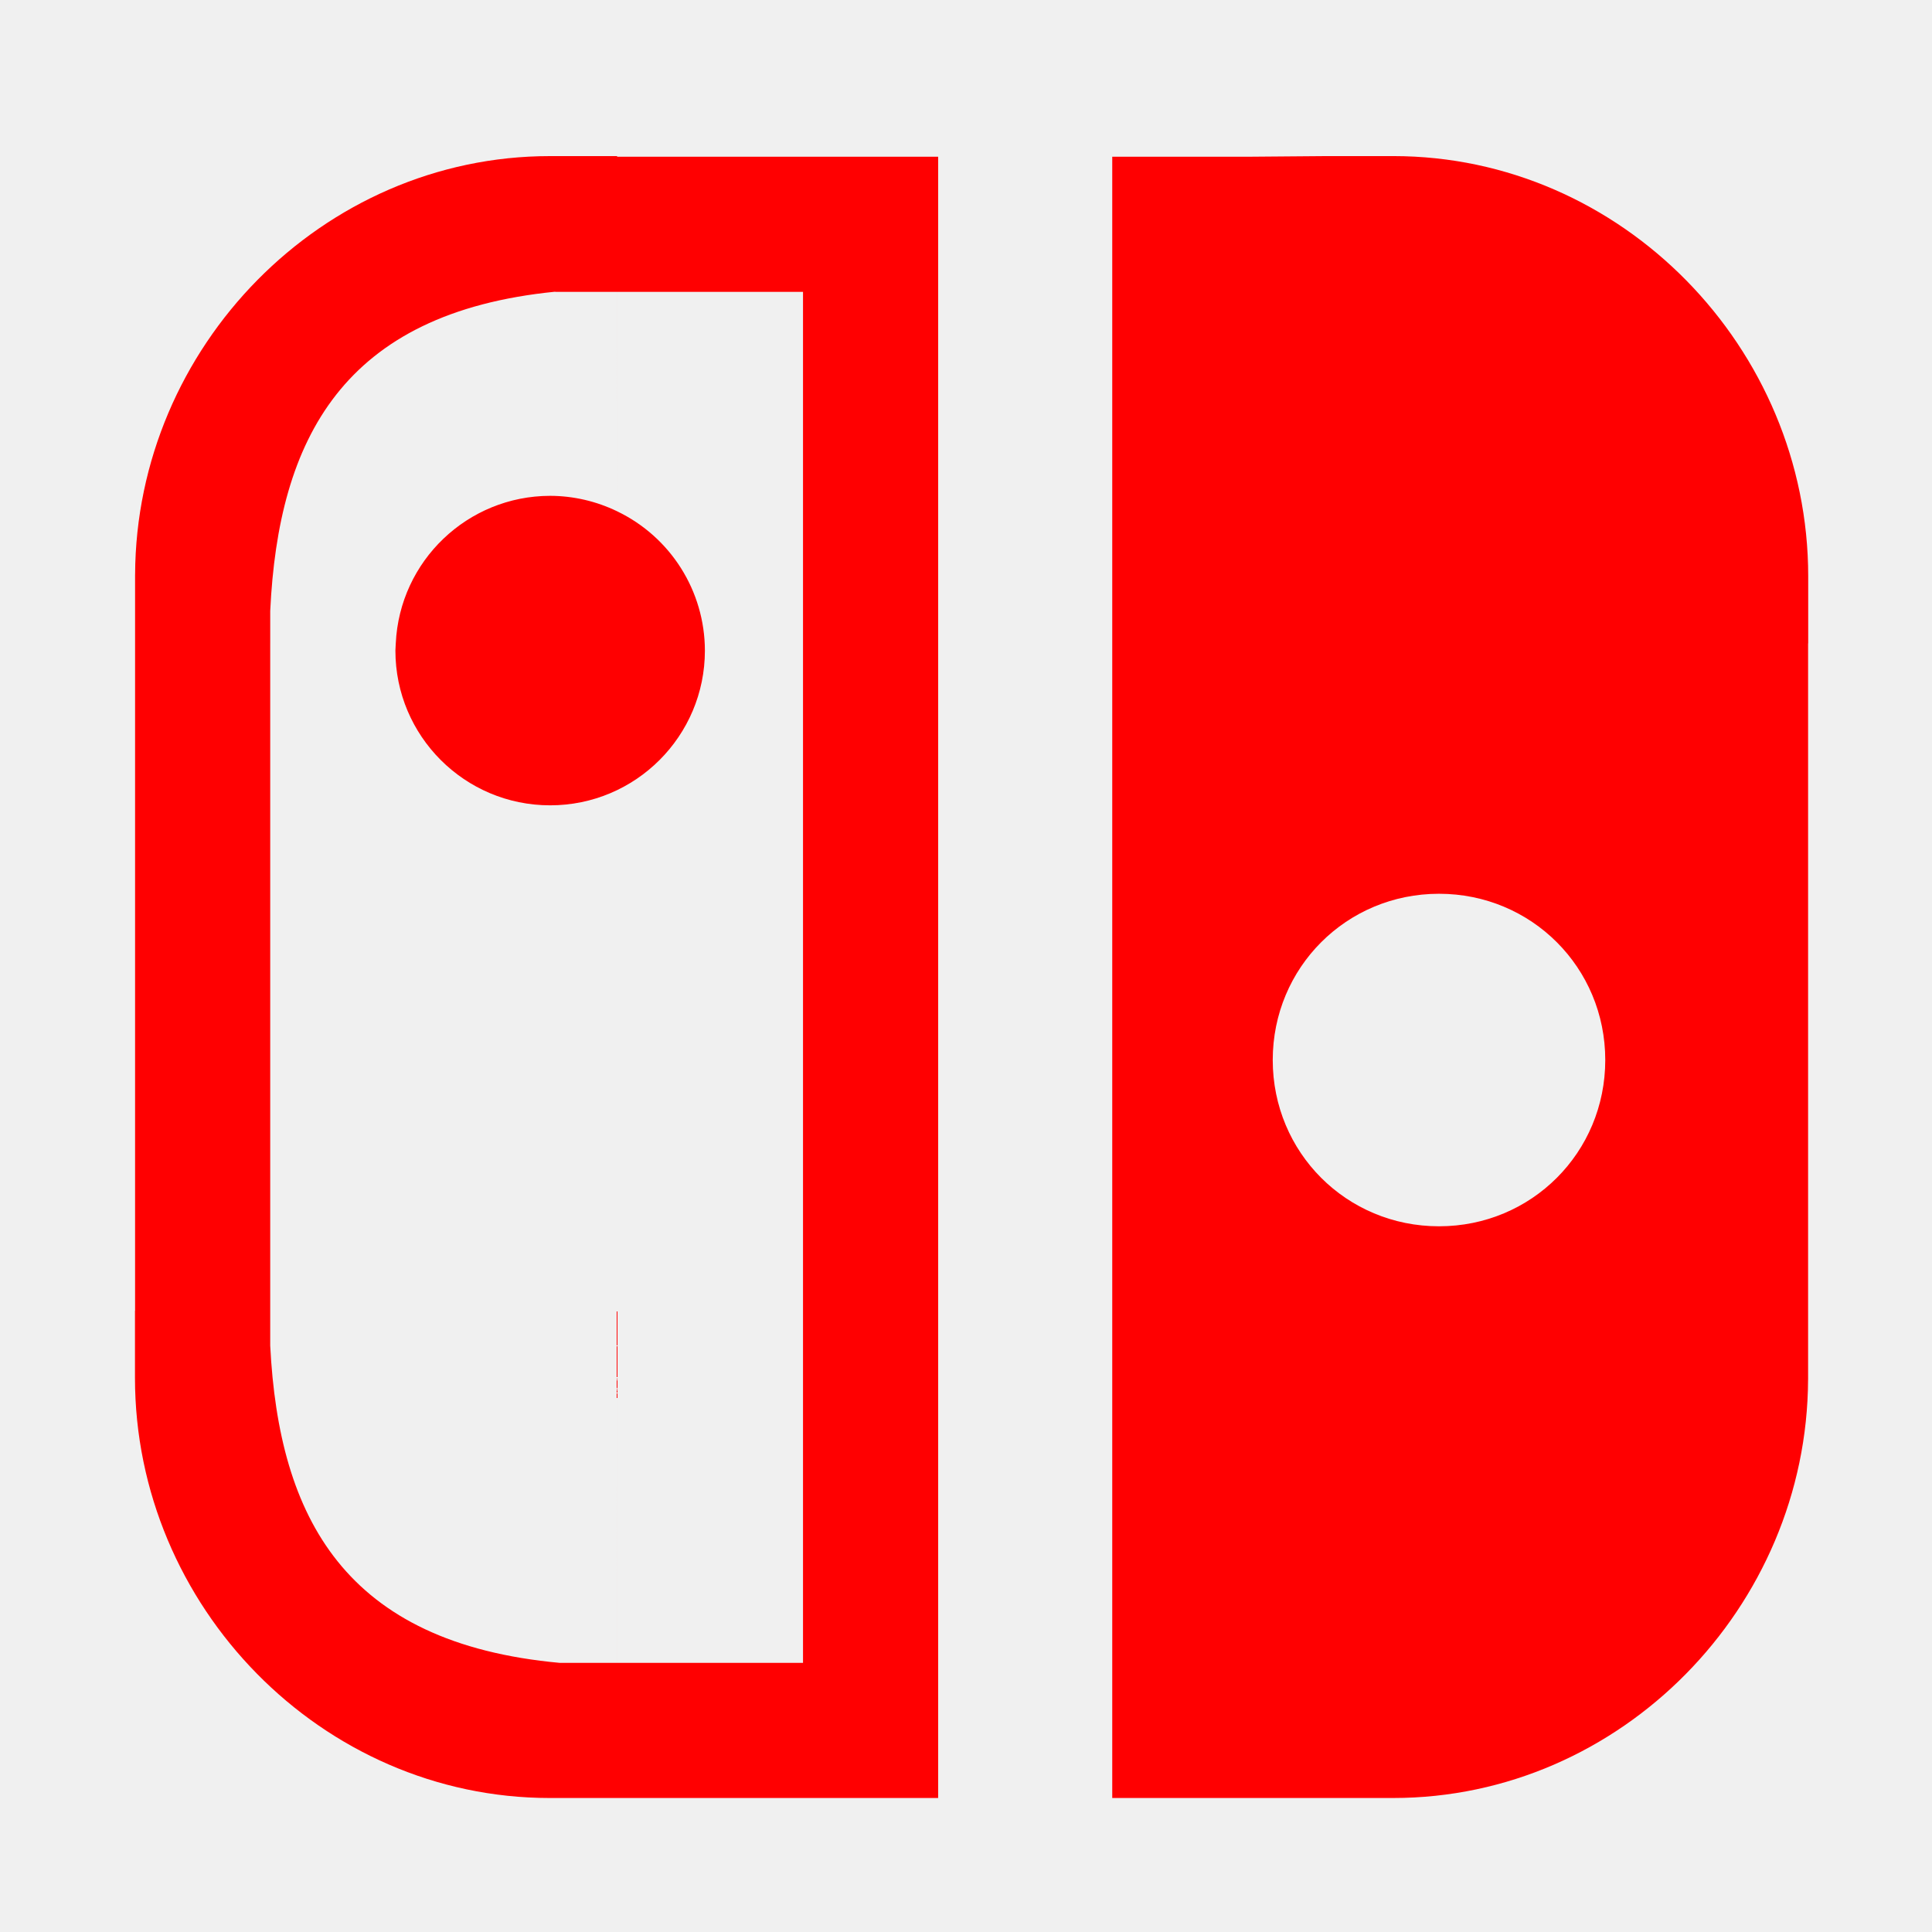
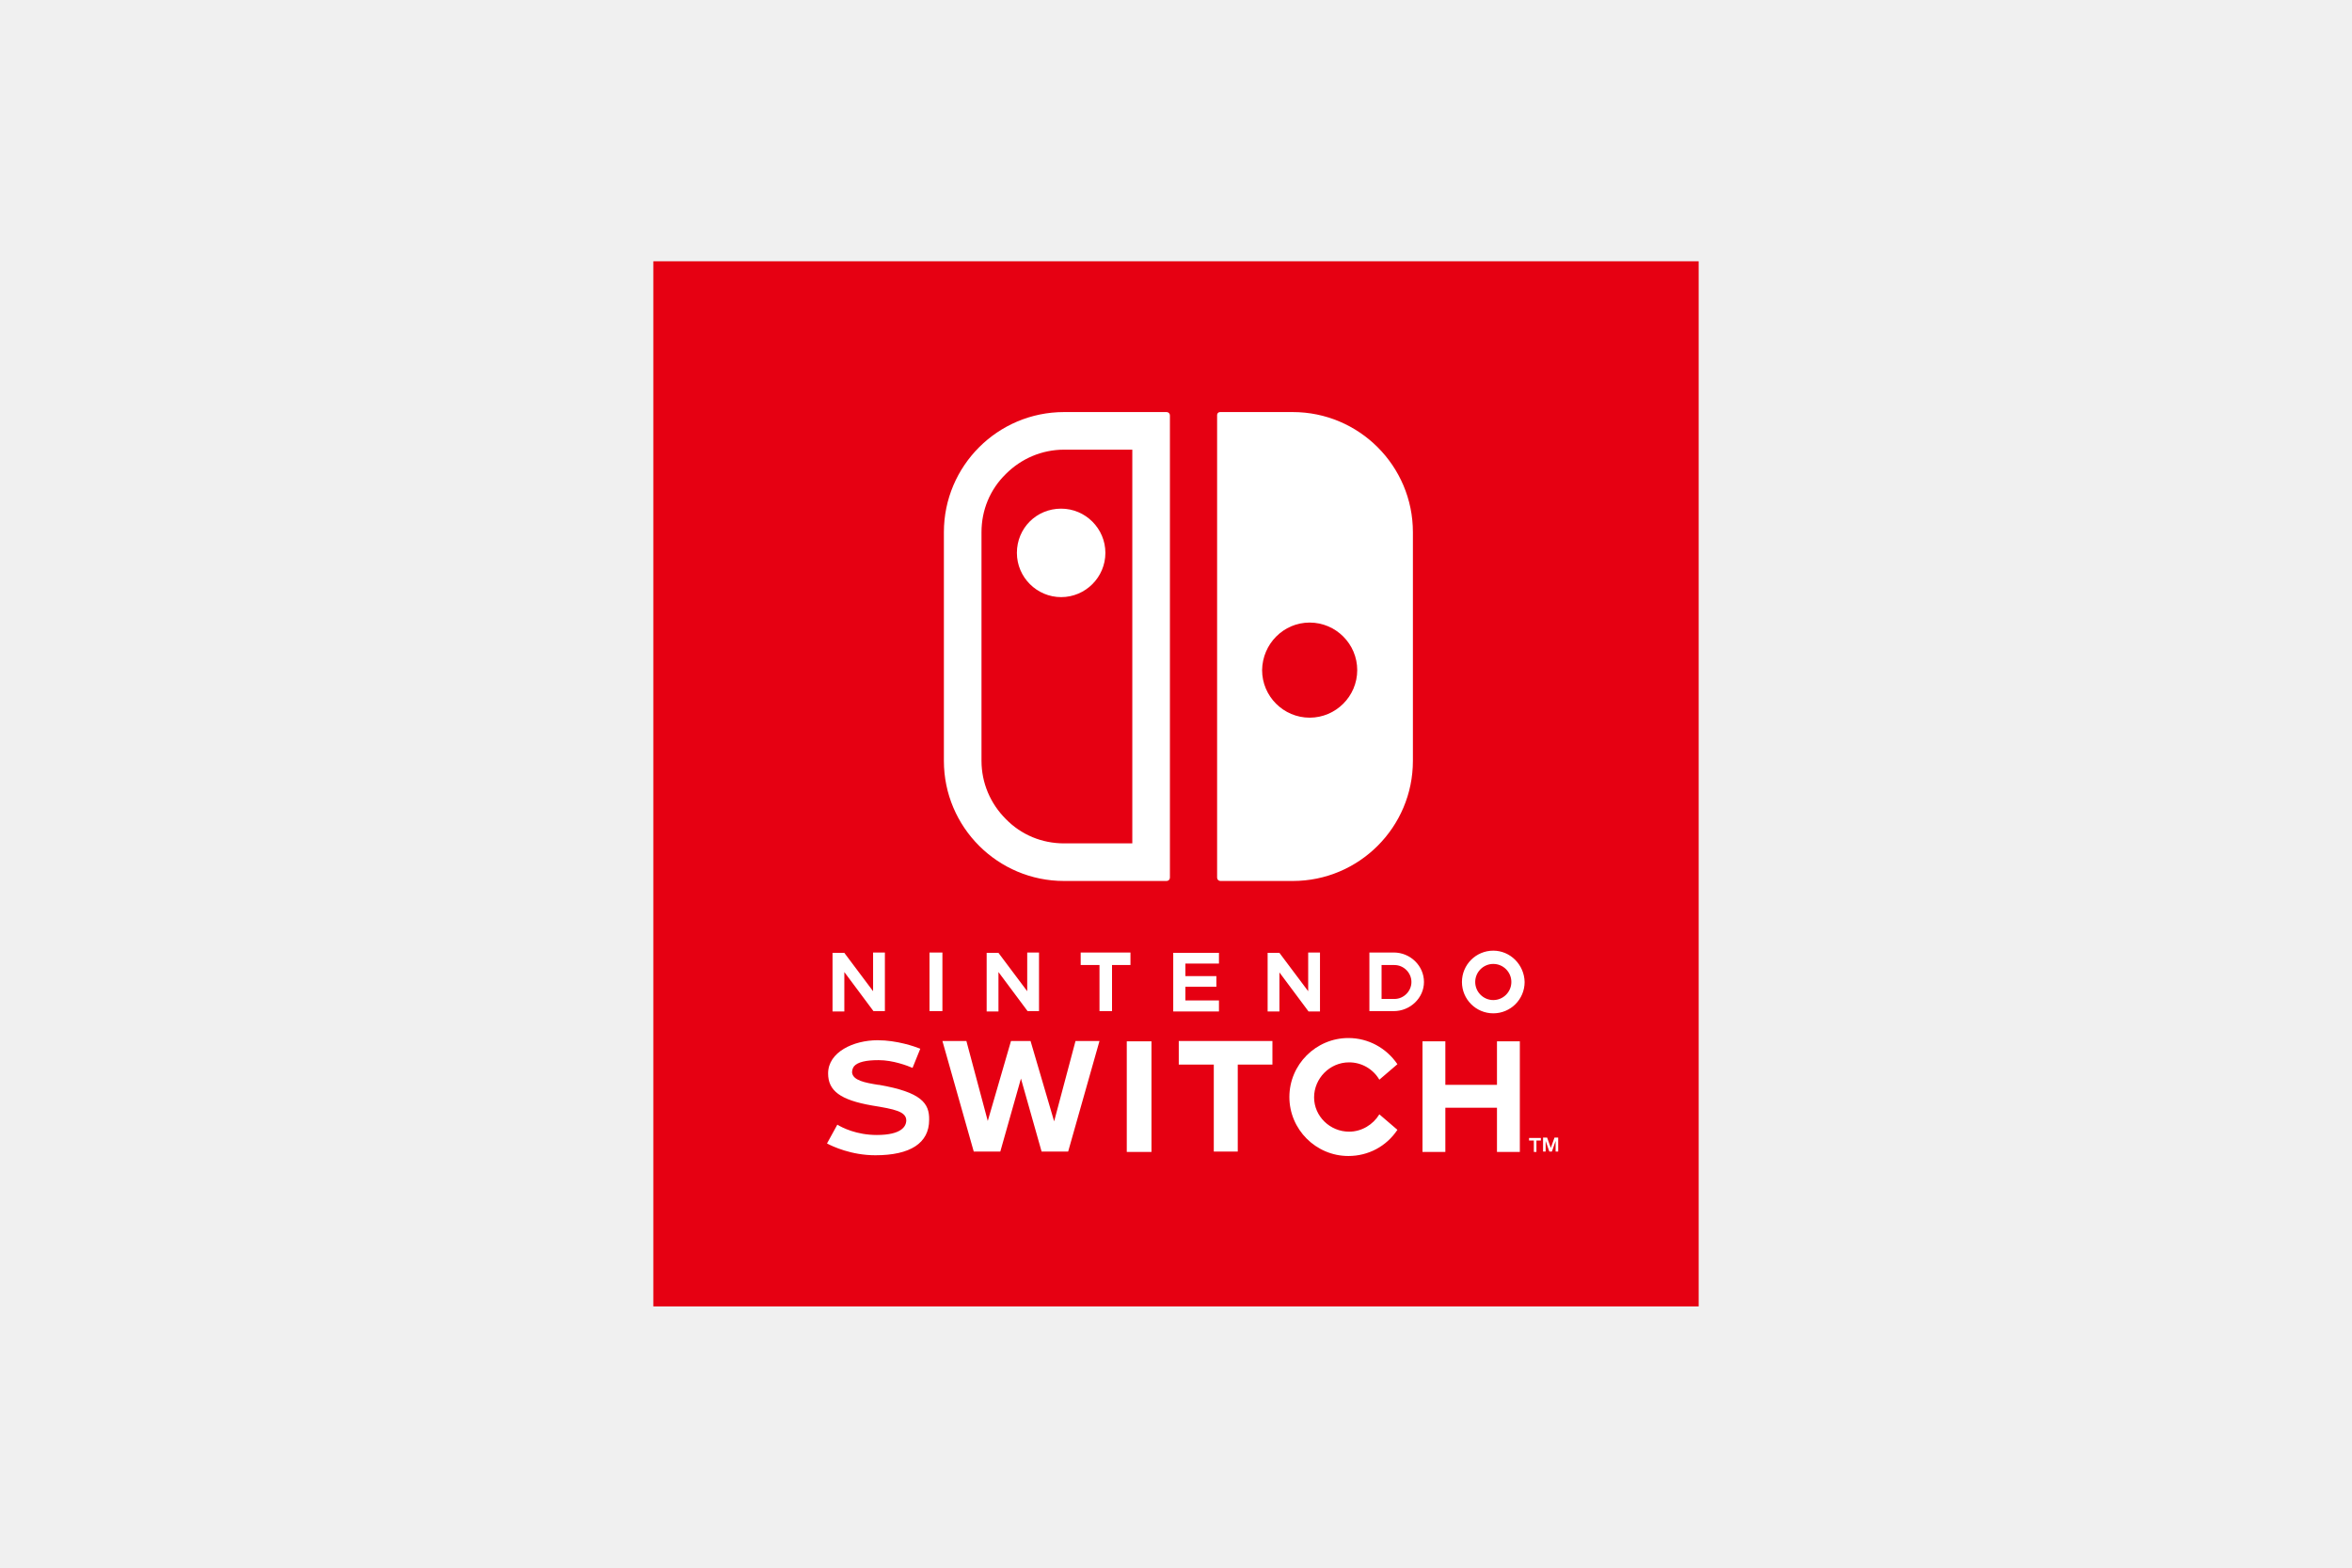
- <svg xmlns="http://www.w3.org/2000/svg" width="210mm" height="210mm" viewBox="0 0 210 210" version="1.1" id="svg8">
-   <defs id="defs2" />
-   <g id="layer1" transform="translate(0,-87)">
-     <path style="color:#000000;font-style:normal;font-variant:normal;font-weight:normal;font-stretch:normal;font-size:medium;line-height:normal;font-family:sans-serif;font-variant-ligatures:normal;font-variant-position:normal;font-variant-caps:normal;font-variant-numeric:normal;font-variant-alternates:normal;font-feature-settings:normal;text-indent:0;text-align:start;text-decoration:none;text-decoration-line:none;text-decoration-style:solid;text-decoration-color:#000000;letter-spacing:normal;word-spacing:normal;text-transform:none;writing-mode:lr-tb;direction:ltr;text-orientation:mixed;dominant-baseline:auto;baseline-shift:baseline;text-anchor:start;white-space:normal;shape-padding:0;clip-rule:nonzero;display:inline;overflow:visible;visibility:visible;opacity:1;isolation:auto;mix-blend-mode:normal;color-interpolation:sRGB;color-interpolation-filters:linearRGB;solid-color:#000000;solid-opacity:1;vector-effect:none;fill:#ff0001;fill-opacity:1;fill-rule:nonzero;stroke:none;stroke-width:12.02;stroke-linecap:butt;stroke-linejoin:miter;stroke-miterlimit:4;stroke-dasharray:none;stroke-dashoffset:0;stroke-opacity:1;color-rendering:auto;image-rendering:auto;shape-rendering:auto;text-rendering:auto;enable-background:accumulate" d="m 144.147,103.967 -8.563,0.07 h -8.261 -6.427 v 14.688 149.022 14.688 h 23.24 l 7.299,-5.1e-4 c 24.759,0 44.995,-20.743 45.095,-45.482 h 0.002 v -0.143 c 1e-5,-0.013 5.1e-4,-0.026 5.1e-4,-0.04 v -7.299 h -5.1e-4 v -6.097 -66.443 h 0.012 v -7.299 c 0,-24.82 -20.278,-45.665 -45.098,-45.665 z m -84.367,5.2e-4 c -24.759,0 -44.995,20.743 -45.095,45.482 h -0.002 v 0.143 c -1.2e-5,0.013 -5.17e-4,0.026 -5.17e-4,0.04 v 7.299 h 5.17e-4 v 6.097 66.443 h -0.012 v 7.299 c 1e-6,24.82 20.278,45.665 45.098,45.665 h 7.299 34.904 v -14.688 -149.022 -14.688 H 95.545 87.284 67.079 v -0.069 z m 0.568,14.74 v 0.018 h 6.73 l 5.19e-4,23.851 v -23.851 h 20.205 v 12.857 136.165 H 67.067 v -38.276 l -5.18e-4,38.276 H 60.855 C 37.467,265.611 30.318,251.956 29.371,233.27 v -3.799 h 37.696 l -37.696,-0.001 v -72.538 l 13.647,-5.2e-4 a 16.82,16.82 0 0 0 -0.039,0.784 16.82,16.82 0 0 0 16.82,16.82 16.82,16.82 0 0 0 16.82,-16.82 16.82,16.82 0 0 0 -9.539,-15.139 16.82,16.82 0 0 0 0,-5.2e-4 16.82,16.82 0 0 0 -7.28,-1.681 16.82,16.82 0 0 0 -16.781,16.035 h -13.647 v -3.528 c 0.885,-18.684 7.893,-32.394 30.977,-34.696 z m 96.065,65.441 c 10.052,0 18.072,8.02 18.072,18.072 0,10.052 -8.02,18.072 -18.072,18.072 -10.052,0 -18.072,-8.02 -18.072,-18.072 0,-10.052 8.02,-18.072 18.072,-18.072 z" id="path4506-0" />
-   </g>
+ <svg xmlns="http://www.w3.org/2000/svg" height="800" width="1200" viewBox="-42.525 -70.875 368.55 425.25">
+   <path fill="#e60012" d="M0 0h283.5v283.5H0z" />
+   <path fill="#fff" d="M128.4 241.6h6.7v-30h-6.7zm-34.8-48.8l7.9 10.6h3.1v-15.9h-3.2V198l-7.8-10.4h-3.2v15.9h3.2zm35.8-5.3h-13.5v3.4h5.1v12.5h3.4v-12.5h5zm-20.7 45.8l-6.4-21.8H97l-6.3 21.7-5.8-21.7h-6.5l8.5 30h7.2l5.6-19.8 5.6 19.8h7.2l8.5-30h-6.5zm45.1-65.2h19.6c18 0 32.6-14.6 32.6-32.6v-62c0-18-14.6-32.6-32.6-32.6h-19.7c-.5 0-.8.4-.8.8v125.5c0 .5.4.9.9.9zM178 98c7.1 0 12.9 5.8 12.9 12.9 0 7.1-5.8 12.9-12.9 12.9-7.1 0-12.9-5.8-12.9-12.9.1-7.1 5.8-12.9 12.9-12.9zm-99.6 89.5h-3.5v15.9h3.5zm-26.6 5.3l7.9 10.6h3.1v-15.9h-3.2V198l-7.8-10.4h-3.2v15.9h3.2zm9.4 30.6H61c-3.7-.6-6.8-1.2-7.1-3.3 0-.3 0-1 .5-1.7 1-1.2 3.3-1.7 6.7-1.7 3.9 0 7.8 1.5 9.2 2.1l2.1-5.2c-1.5-.6-6.3-2.3-11.6-2.3-6.5 0-13.4 3.2-13.4 9 0 4.7 3.3 7.2 11.9 8.7 6.1 1 9.4 1.6 9.3 4.2-.1 1.4-1.2 3.8-8 3.8-5.5 0-9.4-2-10.7-2.8l-2.8 5.1c1.5.8 6.6 3.2 13.1 3.2 9.5 0 14.6-3.3 14.6-9.6.1-4.5-2.1-7.5-13.6-9.5zM98.6 79.1c0 6.6 5.4 12 12 12s12-5.4 12-12-5.4-12-12-12c-6.7 0-12 5.3-12 12zm54.8 121.4h-9.1v-3.7h8.4v-2.9h-8.4v-3.4h9.1v-2.9H141v15.9h12.4zm74.4-13.5c-4.7 0-8.5 3.8-8.5 8.5s3.8 8.5 8.5 8.5 8.5-3.8 8.5-8.5c-.1-4.7-3.9-8.5-8.5-8.5zm0 13.4c-2.7 0-4.9-2.2-4.9-4.9s2.2-4.9 4.9-4.9 4.9 2.2 4.9 4.9-2.2 4.9-4.9 4.9zm1 23h-14v-11.8h-6.2v30h6.2v-12h14v12h6.2v-30h-6.2zm8.7 15.1h1.3v3.1h.7v-3.1h1.2v-.7h-3.2zm6.9-.8l-1 2.8-1-2.8h-1.1v3.8h.7v-2.9l1 2.9h.7l1-2.9v2.9h.7v-3.8zm-55.7-20.4c3.4 0 6.5 1.8 8.2 4.7l4.9-4.2c-3-4.4-7.9-7.1-13.3-7.1-8.8 0-16 7.2-16 16s7.2 16 16 16c5.4 0 10.3-2.6 13.3-7.1l-4.9-4.2c-1.7 2.8-4.8 4.7-8.2 4.7-5.2 0-9.5-4.2-9.5-9.3 0-5.1 4.2-9.5 9.5-9.5zm-46.3.6h9.6v23.6h6.5v-23.6h9.4v-6.4h-25.4v6.4zm38.4-14.5v-15.9h-3.2V198l-7.8-10.4h-3.2v15.9h3.2v-10.6l7.9 10.6h3.1zM139.2 40.9h-27.8c-18 0-32.6 14.6-32.6 32.6v62c0 18 14.6 32.6 32.6 32.6h27.8c.5 0 .9-.4.9-.9V41.8c0-.5-.4-.9-.9-.9zm-9.3 117h-18.5c-6 0-11.6-2.3-15.8-6.6-4.2-4.2-6.6-9.8-6.6-15.8v-62c0-6 2.3-11.6 6.6-15.8 4.2-4.2 9.8-6.6 15.8-6.6h18.5zm70.9 29.6h-6.6v15.9h6.6c4.5 0 8.2-3.6 8.2-7.9 0-4.4-3.7-8-8.2-8zm.2 12.6h-3.5v-9.2h3.5c2.5 0 4.6 2.1 4.6 4.6 0 2.5-2.1 4.6-4.6 4.6z" />
</svg>
